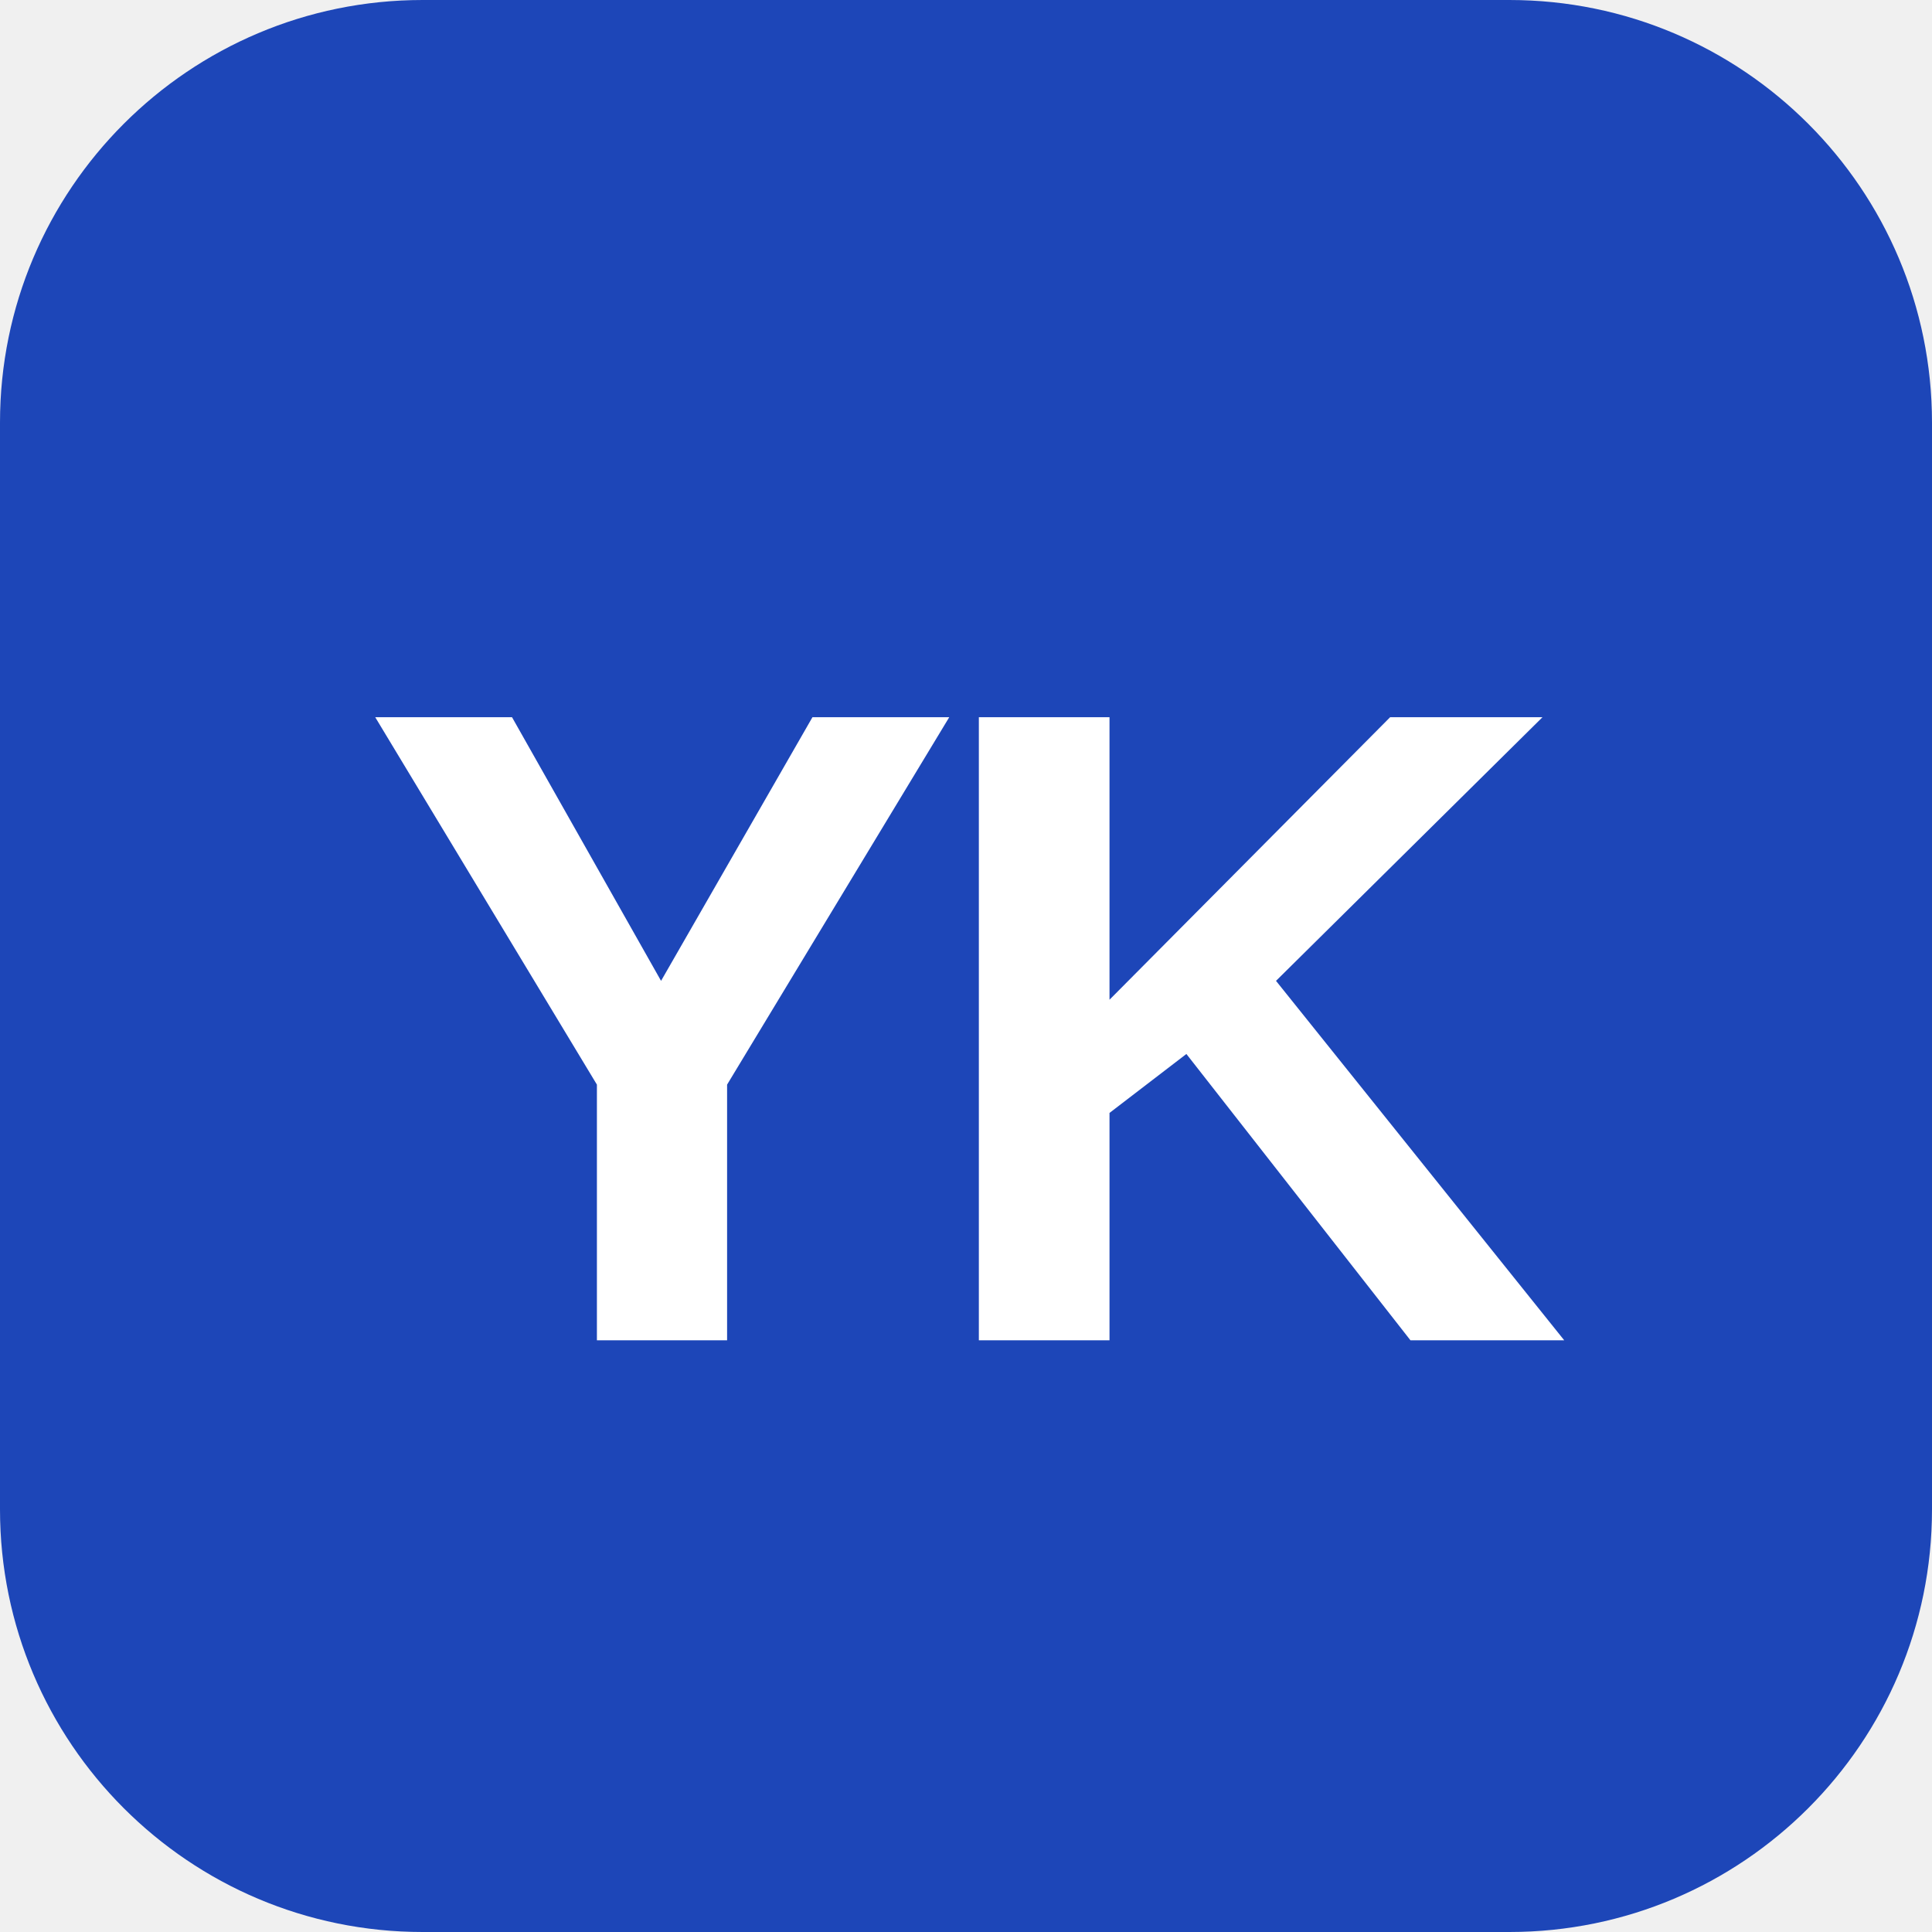
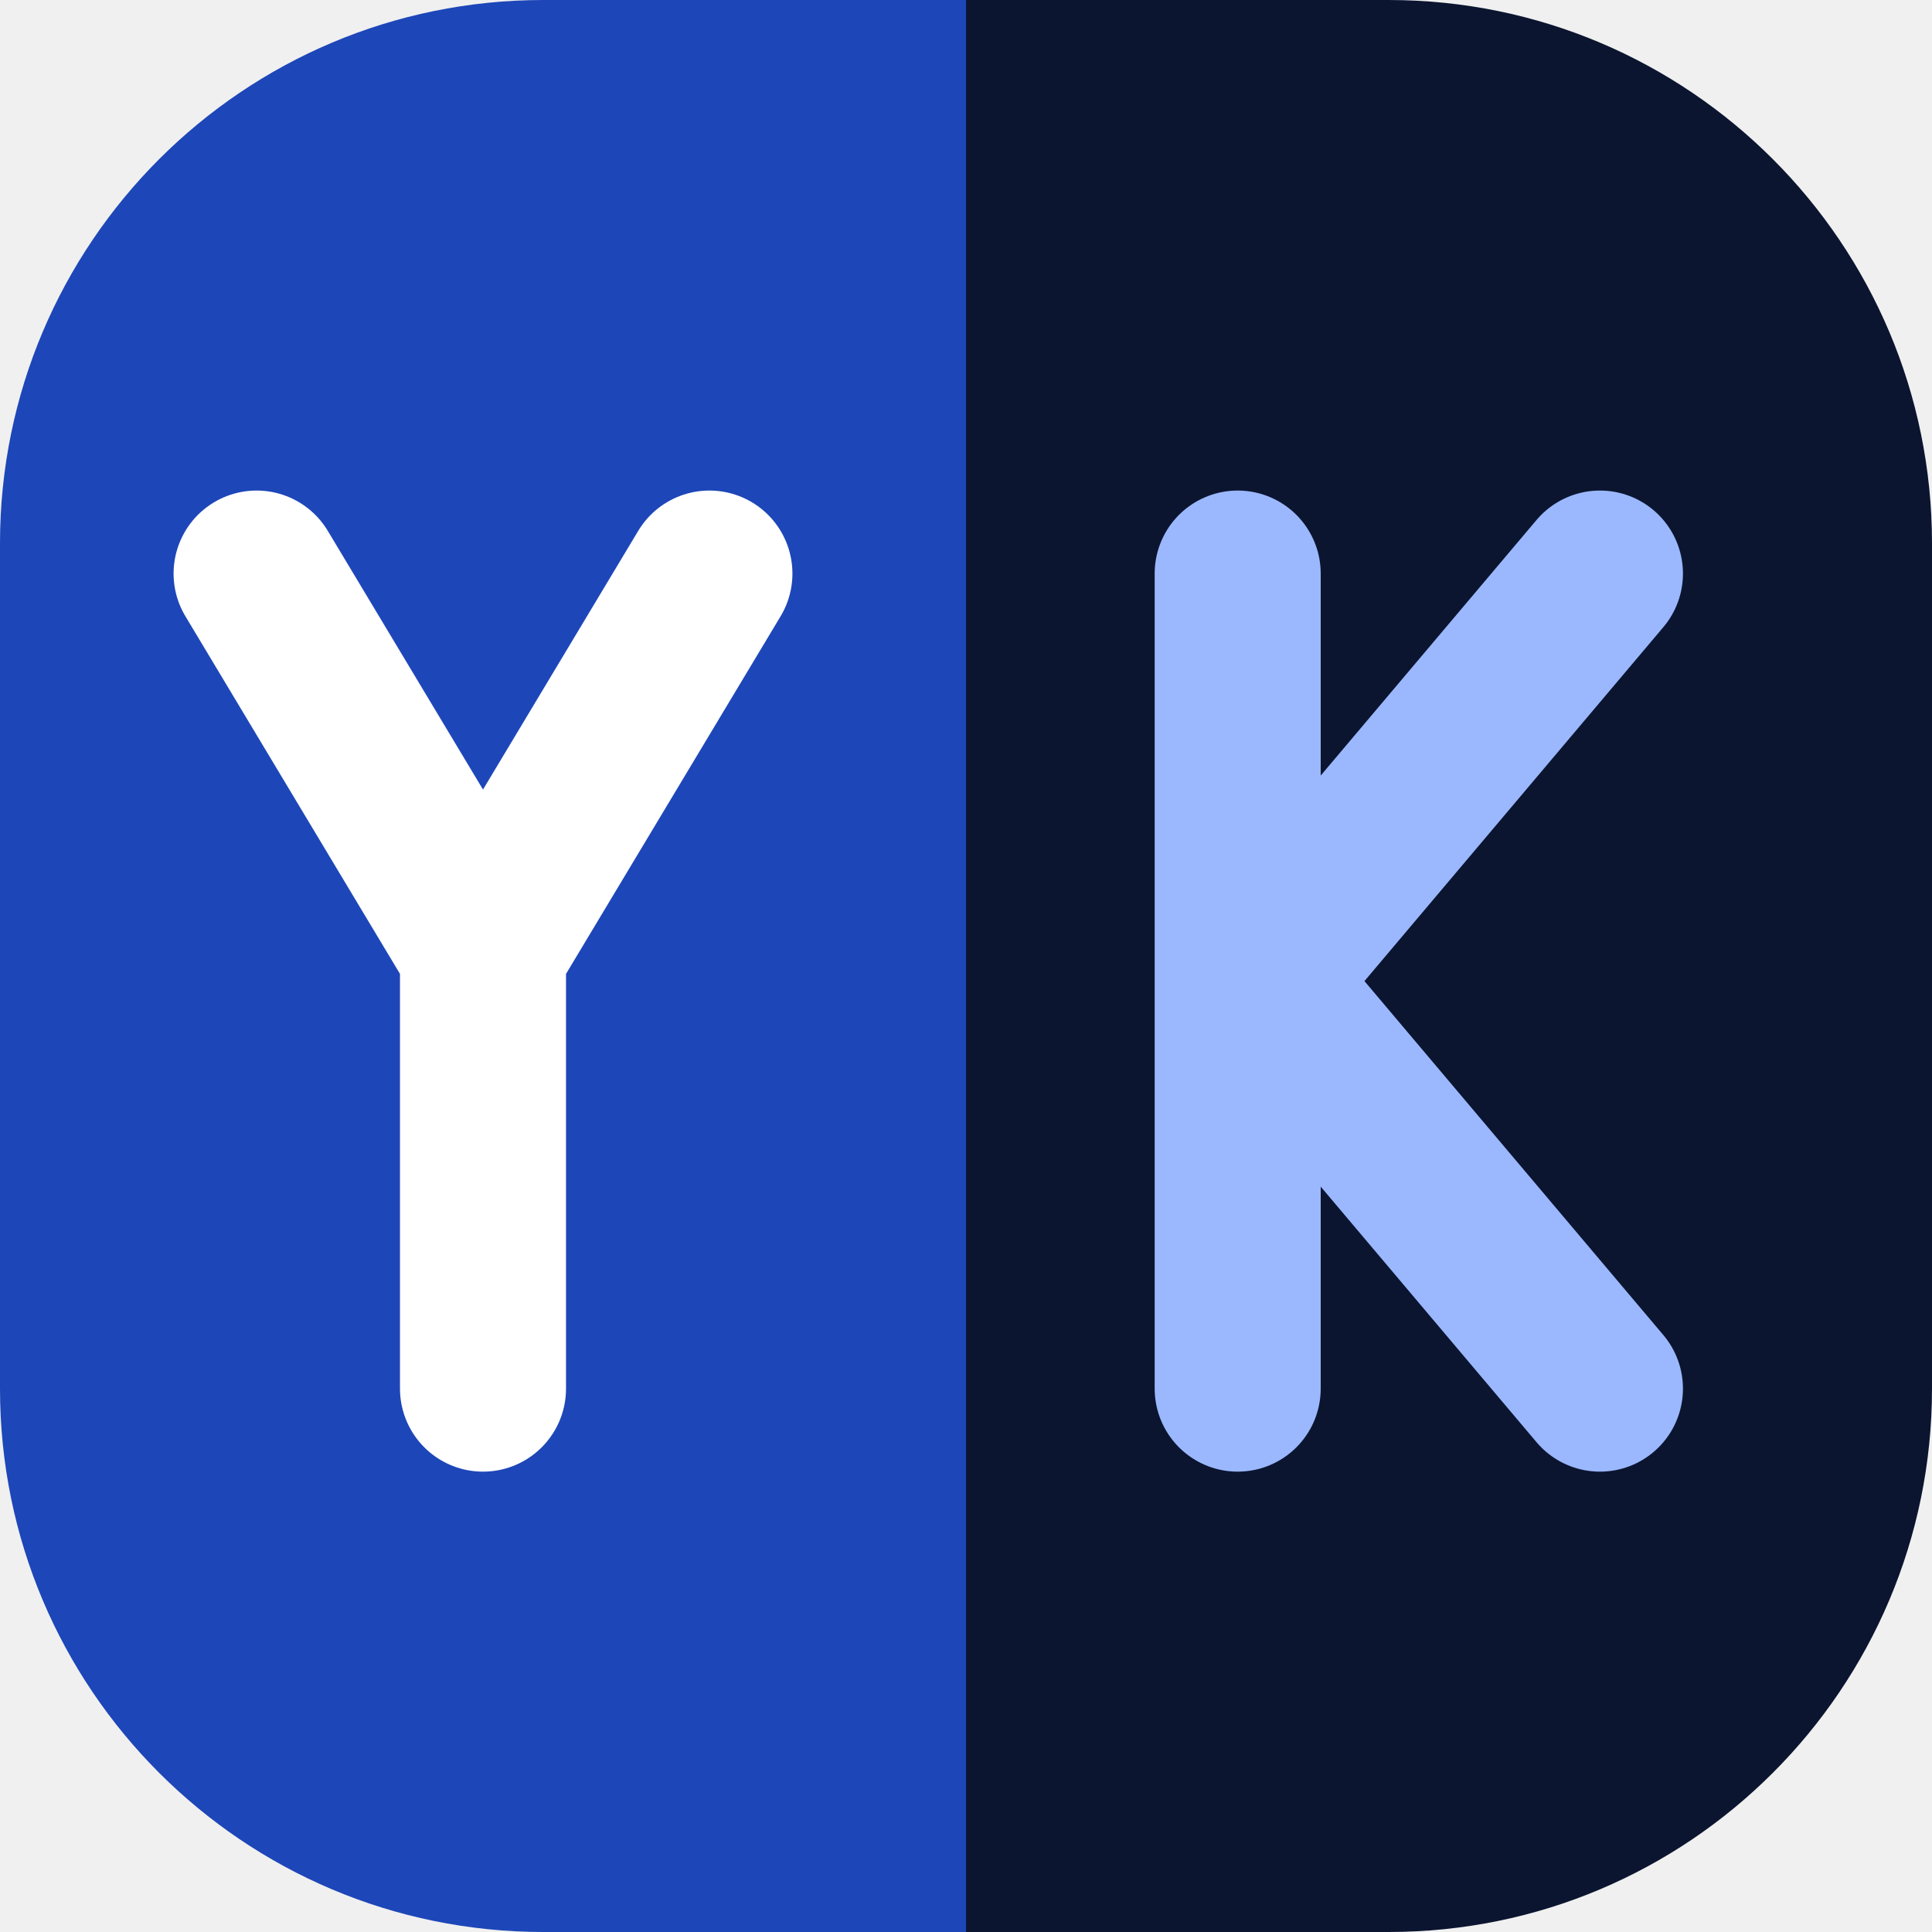
<svg xmlns="http://www.w3.org/2000/svg" viewBox="0 0 64 64" width="64" height="64" role="img" aria-label="YK">
-   <rect width="64" height="64" rx="14" fill="#1D46B8" />
-   <text x="32" y="34" font-family="'Segoe UI', Arial, Helvetica, sans-serif" font-size="30" font-weight="700" letter-spacing="-1.5" fill="#ffffff" text-anchor="middle" dominant-baseline="central">YK</text>
+   <path d="M18 0H32V64H18A18 18 0 0 1 0 46V18A18 18 0 0 1 18 0Z" fill="#1D46B8" />
+   <path d="M32 0H46A18 18 0 0 1 64 18V46A18 18 0 0 1 46 64H32Z" fill="#0B1530" />
+   <g fill="none" stroke-width="5.5" stroke-linecap="round" stroke-linejoin="round">
+     <path d="M8.5 19 16 31.5 23.5 19M16 31.5V46" stroke="#FFFFFF" />
+     <path d="M41 19v27M53 19 41.6 32.5 53 46" stroke="#9BB8FF" />
+   </g>
</svg>
